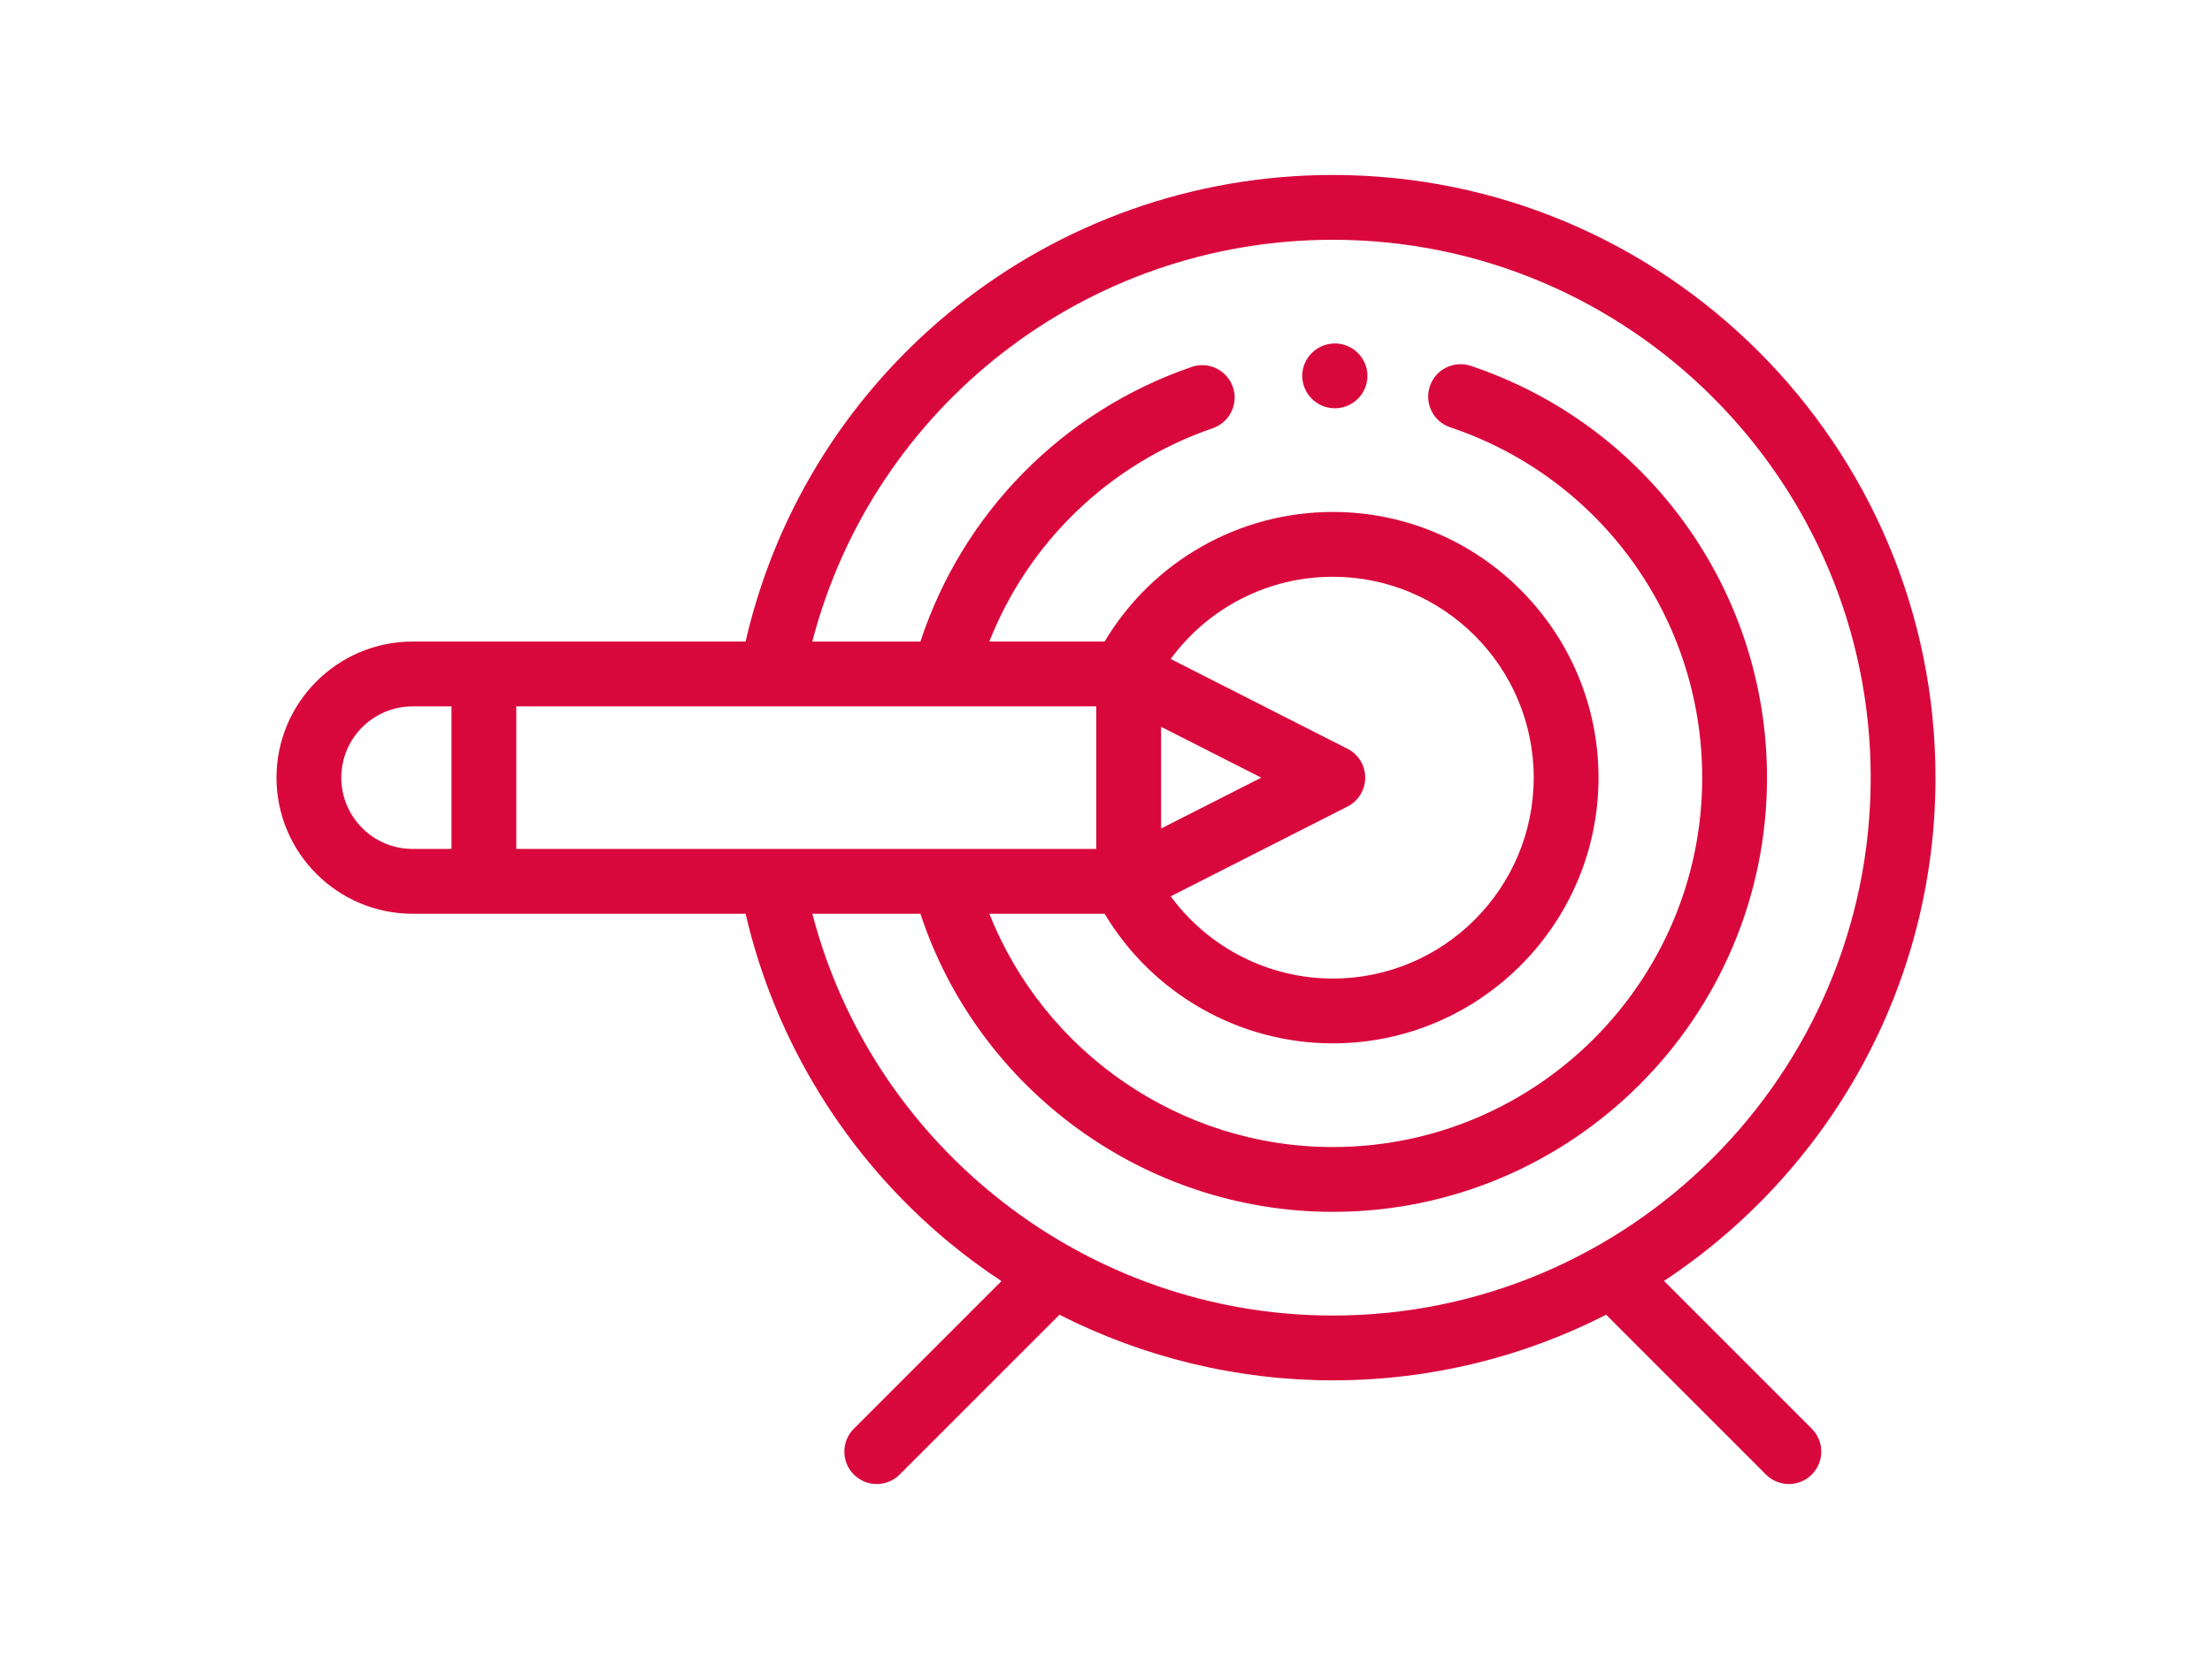
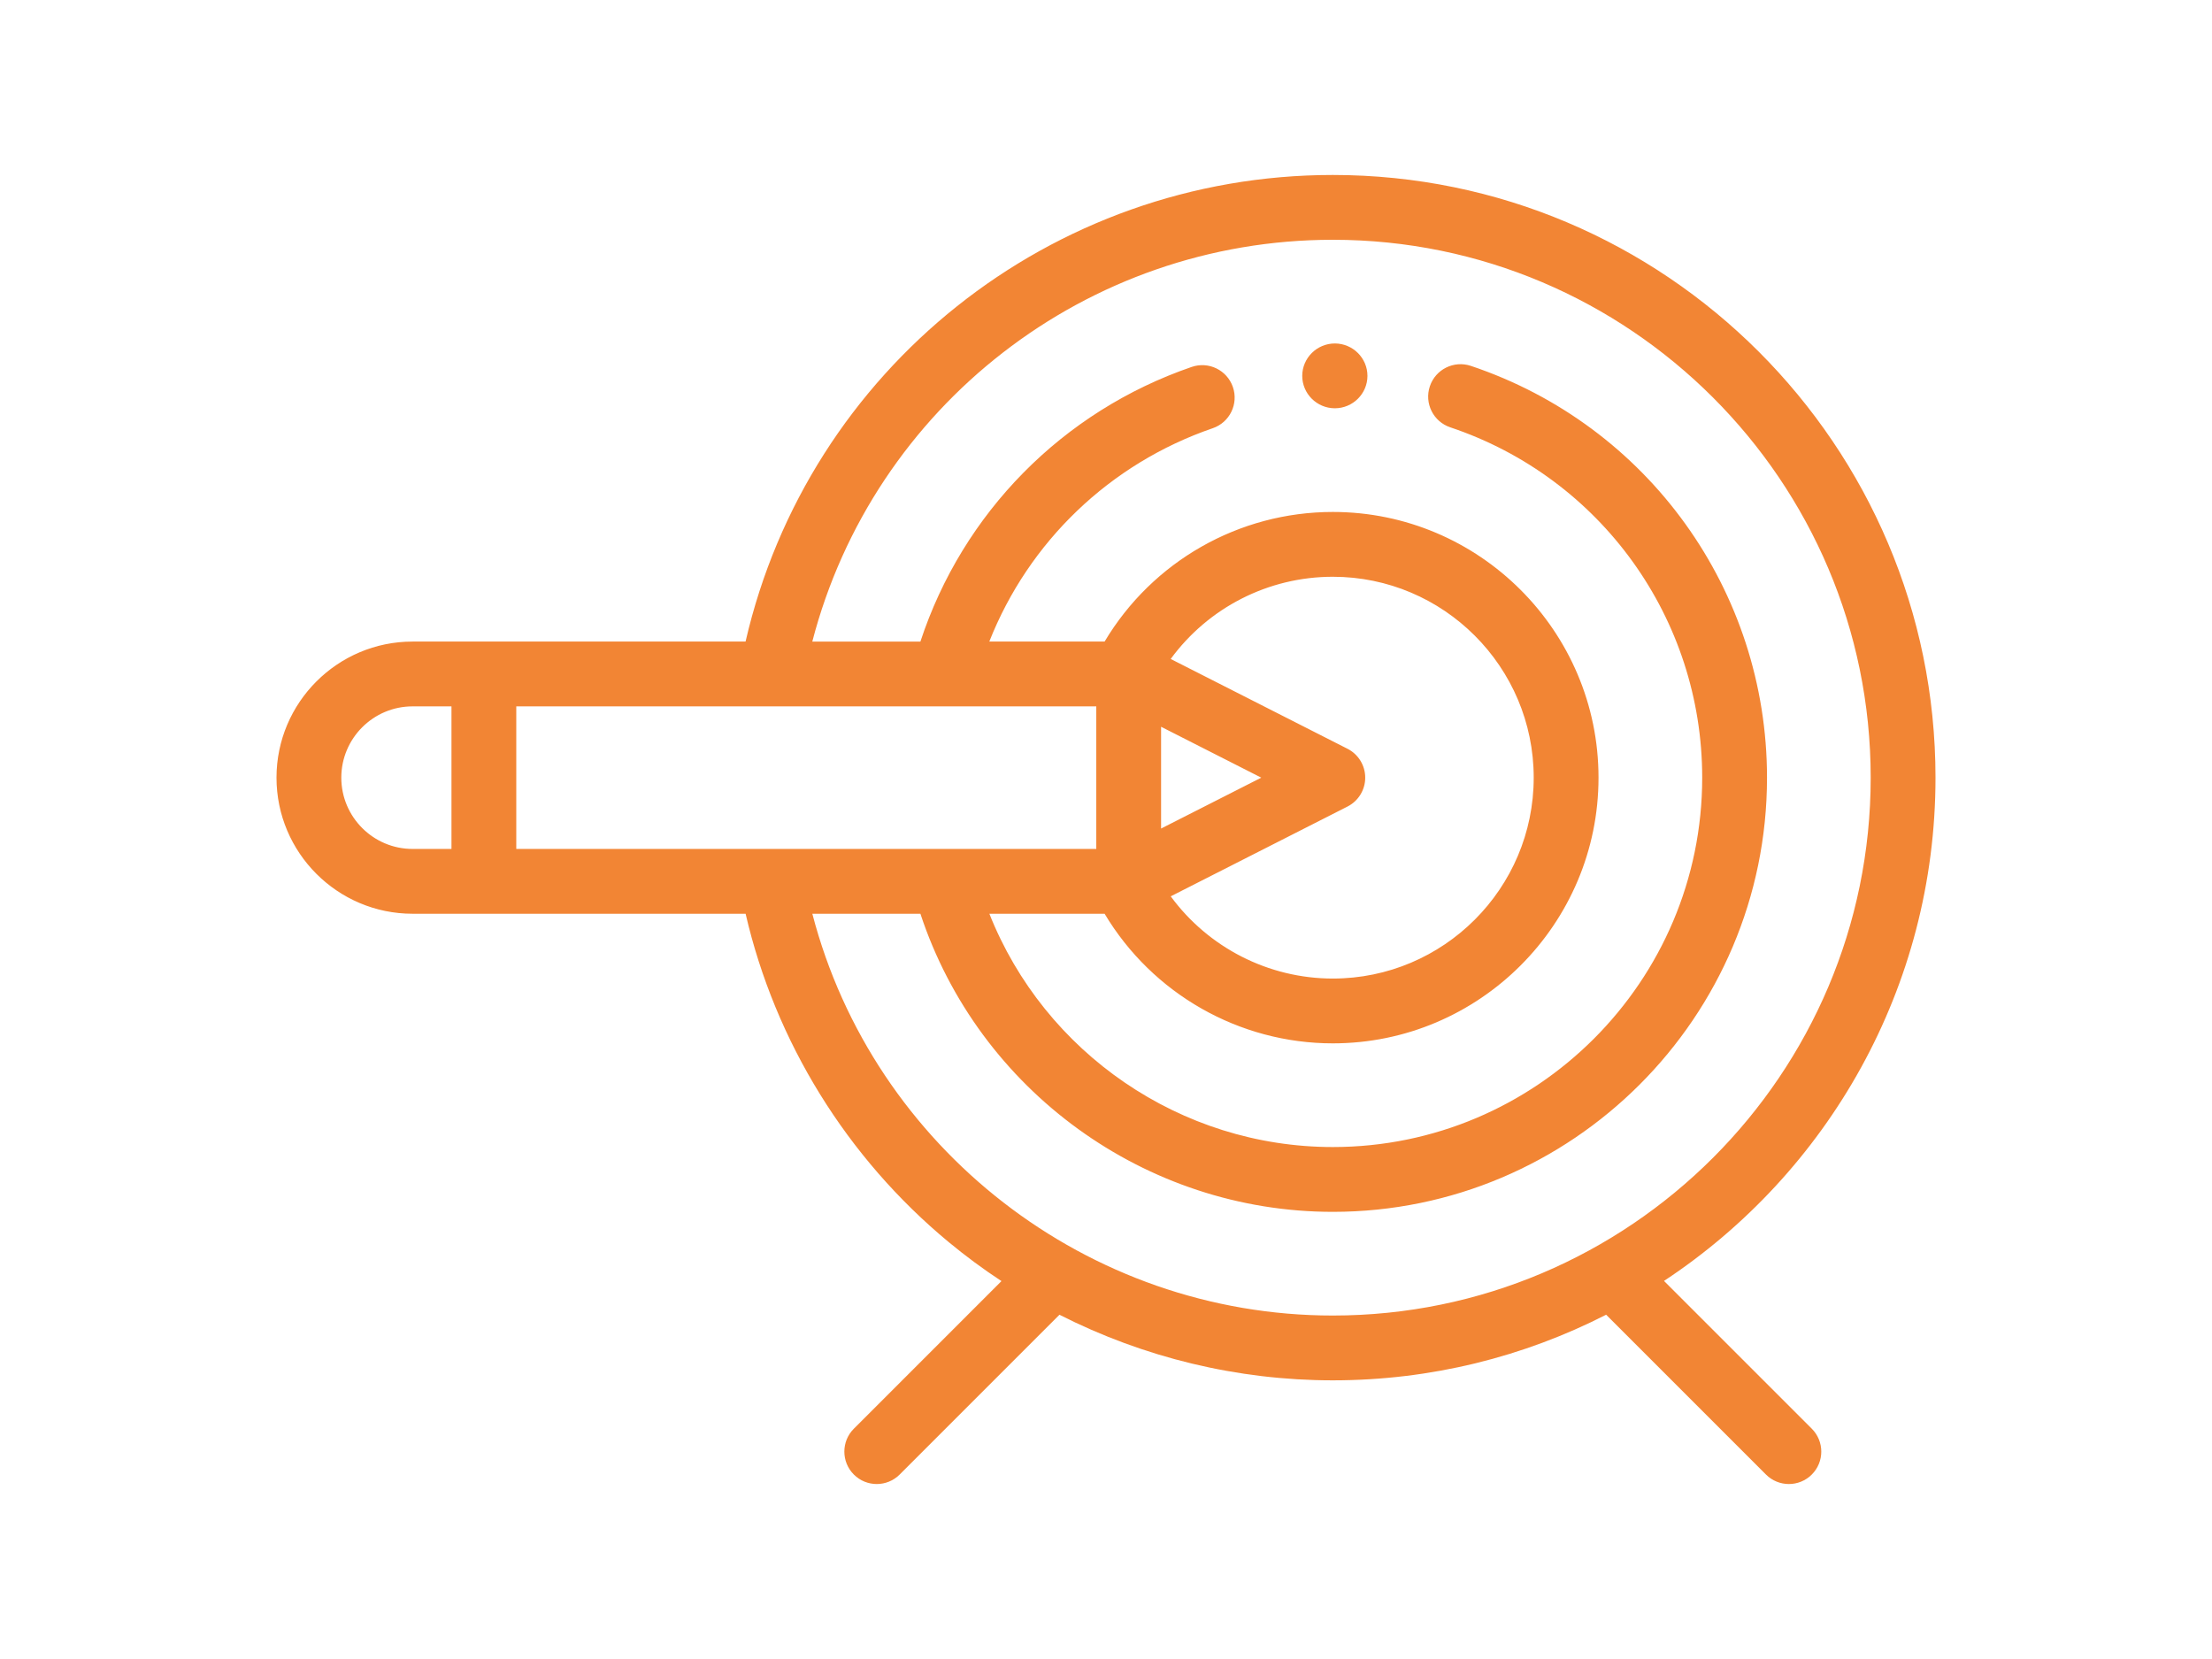
<svg xmlns="http://www.w3.org/2000/svg" version="1.1" id="Layer_1" x="0px" y="0px" width="1600px" height="1200px" viewBox="0 0 1600 1200" enable-background="new 0 0 1600 1200" xml:space="preserve">
  <g id="XMLID_1373_">
    <g id="XMLID_156_">
-       <path id="XMLID_157_" fill="#D9083C" d="M965.584,248.44c-0.019,0-0.037,0-0.056,0c-12.907,0-23.531,10.441-23.578,23.355    c-0.047,12.935,10.535,23.461,23.47,23.522c0.037,0,0.073,0,0.11,0c12.935,0,23.564-10.477,23.58-23.409    C989.122,258.973,978.519,248.47,965.584,248.44z" />
-       <path id="XMLID_185_" fill="#D9083C" d="M1203.62,926.527C1321.834,848.47,1400,714.452,1400,562.5    c0-240.377-195.56-435.938-435.938-435.938c-203.895,0-379.488,140.789-424.777,337.5H298.438    c-54.279,0-98.438,44.159-98.438,98.438s44.159,98.438,98.438,98.438h240.877c21.403,92.541,73.233,176.51,146.916,237.509    c12.23,10.125,24.97,19.533,38.154,28.202l-106.777,106.776c-9.152,9.152-9.152,23.993,0,33.148    c4.577,4.577,10.575,6.865,16.573,6.865s11.995-2.287,16.573-6.865l115.584-115.584c60.86,30.933,128.684,47.449,197.726,47.449    c71.128,0,138.328-17.13,197.705-47.47l115.605,115.605c4.577,4.577,10.575,6.865,16.573,6.865c5.998,0,11.995-2.287,16.573-6.865    c9.152-9.152,9.152-23.993,0-33.148L1203.62,926.527z M683.155,510.938c0.023,0,0.047,0.005,0.07,0.005    c0.038,0,0.073-0.005,0.11-0.005h109.634v103.125H373.438V510.938H683.155z M912.308,562.5l-72.464,36.806v-73.615L912.308,562.5z     M974.675,583.397c7.868-3.996,12.825-12.073,12.825-20.897s-4.955-16.901-12.825-20.897l-127.877-64.952    c27.173-37.092,70.54-59.463,117.265-59.463c80.126,0,145.313,65.187,145.313,145.313s-65.187,145.313-145.313,145.313    c-46.559,0-90.052-22.423-117.239-59.475L974.675,583.397z M246.875,562.5c0-28.432,23.13-51.563,51.563-51.563h28.125v103.125    h-28.125C270.005,614.063,246.875,590.932,246.875,562.5z M587.579,660.938h78.178    c42.103,127.678,162.691,215.625,298.308,215.625c173.175,0,314.062-140.888,314.062-314.063    c0-135.218-86.086-254.916-214.214-297.851c-12.279-4.111-25.559,2.503-29.67,14.777c-4.113,12.274,2.501,25.556,14.775,29.67    c108.996,36.523,182.231,138.361,182.231,253.404c0,147.328-119.862,267.188-267.188,267.188    c-110.1,0-208.516-68.145-248.416-168.75h83.346c34.62,57.947,97.399,93.75,165.073,93.75    c105.973,0,192.187-86.215,192.187-192.188s-86.215-192.188-192.187-192.188c-67.908,0-130.441,35.73-165.075,93.75h-83.402    c28.5-72.169,87.145-128.745,161.644-154.329c12.244-4.205,18.759-17.538,14.555-29.78c-4.207-12.244-17.545-18.764-29.78-14.552    c-93.417,32.081-165.642,105.623-196.249,198.663H587.56c44.151-169.999,198.192-290.627,376.502-290.627    c214.528,0,389.063,174.532,389.063,389.063s-174.534,389.063-389.063,389.063C786.741,951.563,631.794,830.588,587.579,660.938z" />
+       <path id="XMLID_157_" fill="#f28534" d="M965.584,248.44c-0.019,0-0.037,0-0.056,0c-12.907,0-23.531,10.441-23.578,23.355    c-0.047,12.935,10.535,23.461,23.47,23.522c0.037,0,0.073,0,0.11,0c12.935,0,23.564-10.477,23.58-23.409    C989.122,258.973,978.519,248.47,965.584,248.44z" />
+       <path id="XMLID_185_" fill="#f28534" d="M1203.62,926.527C1321.834,848.47,1400,714.452,1400,562.5    c0-240.377-195.56-435.938-435.938-435.938c-203.895,0-379.488,140.789-424.777,337.5H298.438    c-54.279,0-98.438,44.159-98.438,98.438s44.159,98.438,98.438,98.438h240.877c21.403,92.541,73.233,176.51,146.916,237.509    c12.23,10.125,24.97,19.533,38.154,28.202l-106.777,106.776c-9.152,9.152-9.152,23.993,0,33.148    c4.577,4.577,10.575,6.865,16.573,6.865s11.995-2.287,16.573-6.865l115.584-115.584c60.86,30.933,128.684,47.449,197.726,47.449    c71.128,0,138.328-17.13,197.705-47.47l115.605,115.605c4.577,4.577,10.575,6.865,16.573,6.865c5.998,0,11.995-2.287,16.573-6.865    c9.152-9.152,9.152-23.993,0-33.148L1203.62,926.527z M683.155,510.938c0.023,0,0.047,0.005,0.07,0.005    c0.038,0,0.073-0.005,0.11-0.005h109.634v103.125H373.438V510.938H683.155z M912.308,562.5l-72.464,36.806v-73.615L912.308,562.5z     M974.675,583.397c7.868-3.996,12.825-12.073,12.825-20.897s-4.955-16.901-12.825-20.897l-127.877-64.952    c27.173-37.092,70.54-59.463,117.265-59.463c80.126,0,145.313,65.187,145.313,145.313s-65.187,145.313-145.313,145.313    c-46.559,0-90.052-22.423-117.239-59.475L974.675,583.397z M246.875,562.5c0-28.432,23.13-51.563,51.563-51.563h28.125v103.125    h-28.125C270.005,614.063,246.875,590.932,246.875,562.5z M587.579,660.938h78.178    c42.103,127.678,162.691,215.625,298.308,215.625c173.175,0,314.062-140.888,314.062-314.063    c0-135.218-86.086-254.916-214.214-297.851c-12.279-4.111-25.559,2.503-29.67,14.777c-4.113,12.274,2.501,25.556,14.775,29.67    c108.996,36.523,182.231,138.361,182.231,253.404c0,147.328-119.862,267.188-267.188,267.188    c-110.1,0-208.516-68.145-248.416-168.75h83.346c34.62,57.947,97.399,93.75,165.073,93.75    c105.973,0,192.187-86.215,192.187-192.188s-86.215-192.188-192.187-192.188c-67.908,0-130.441,35.73-165.075,93.75h-83.402    c28.5-72.169,87.145-128.745,161.644-154.329c12.244-4.205,18.759-17.538,14.555-29.78c-4.207-12.244-17.545-18.764-29.78-14.552    c-93.417,32.081-165.642,105.623-196.249,198.663H587.56c44.151-169.999,198.192-290.627,376.502-290.627    c214.528,0,389.063,174.532,389.063,389.063s-174.534,389.063-389.063,389.063C786.741,951.563,631.794,830.588,587.579,660.938z" />
    </g>
  </g>
</svg>
